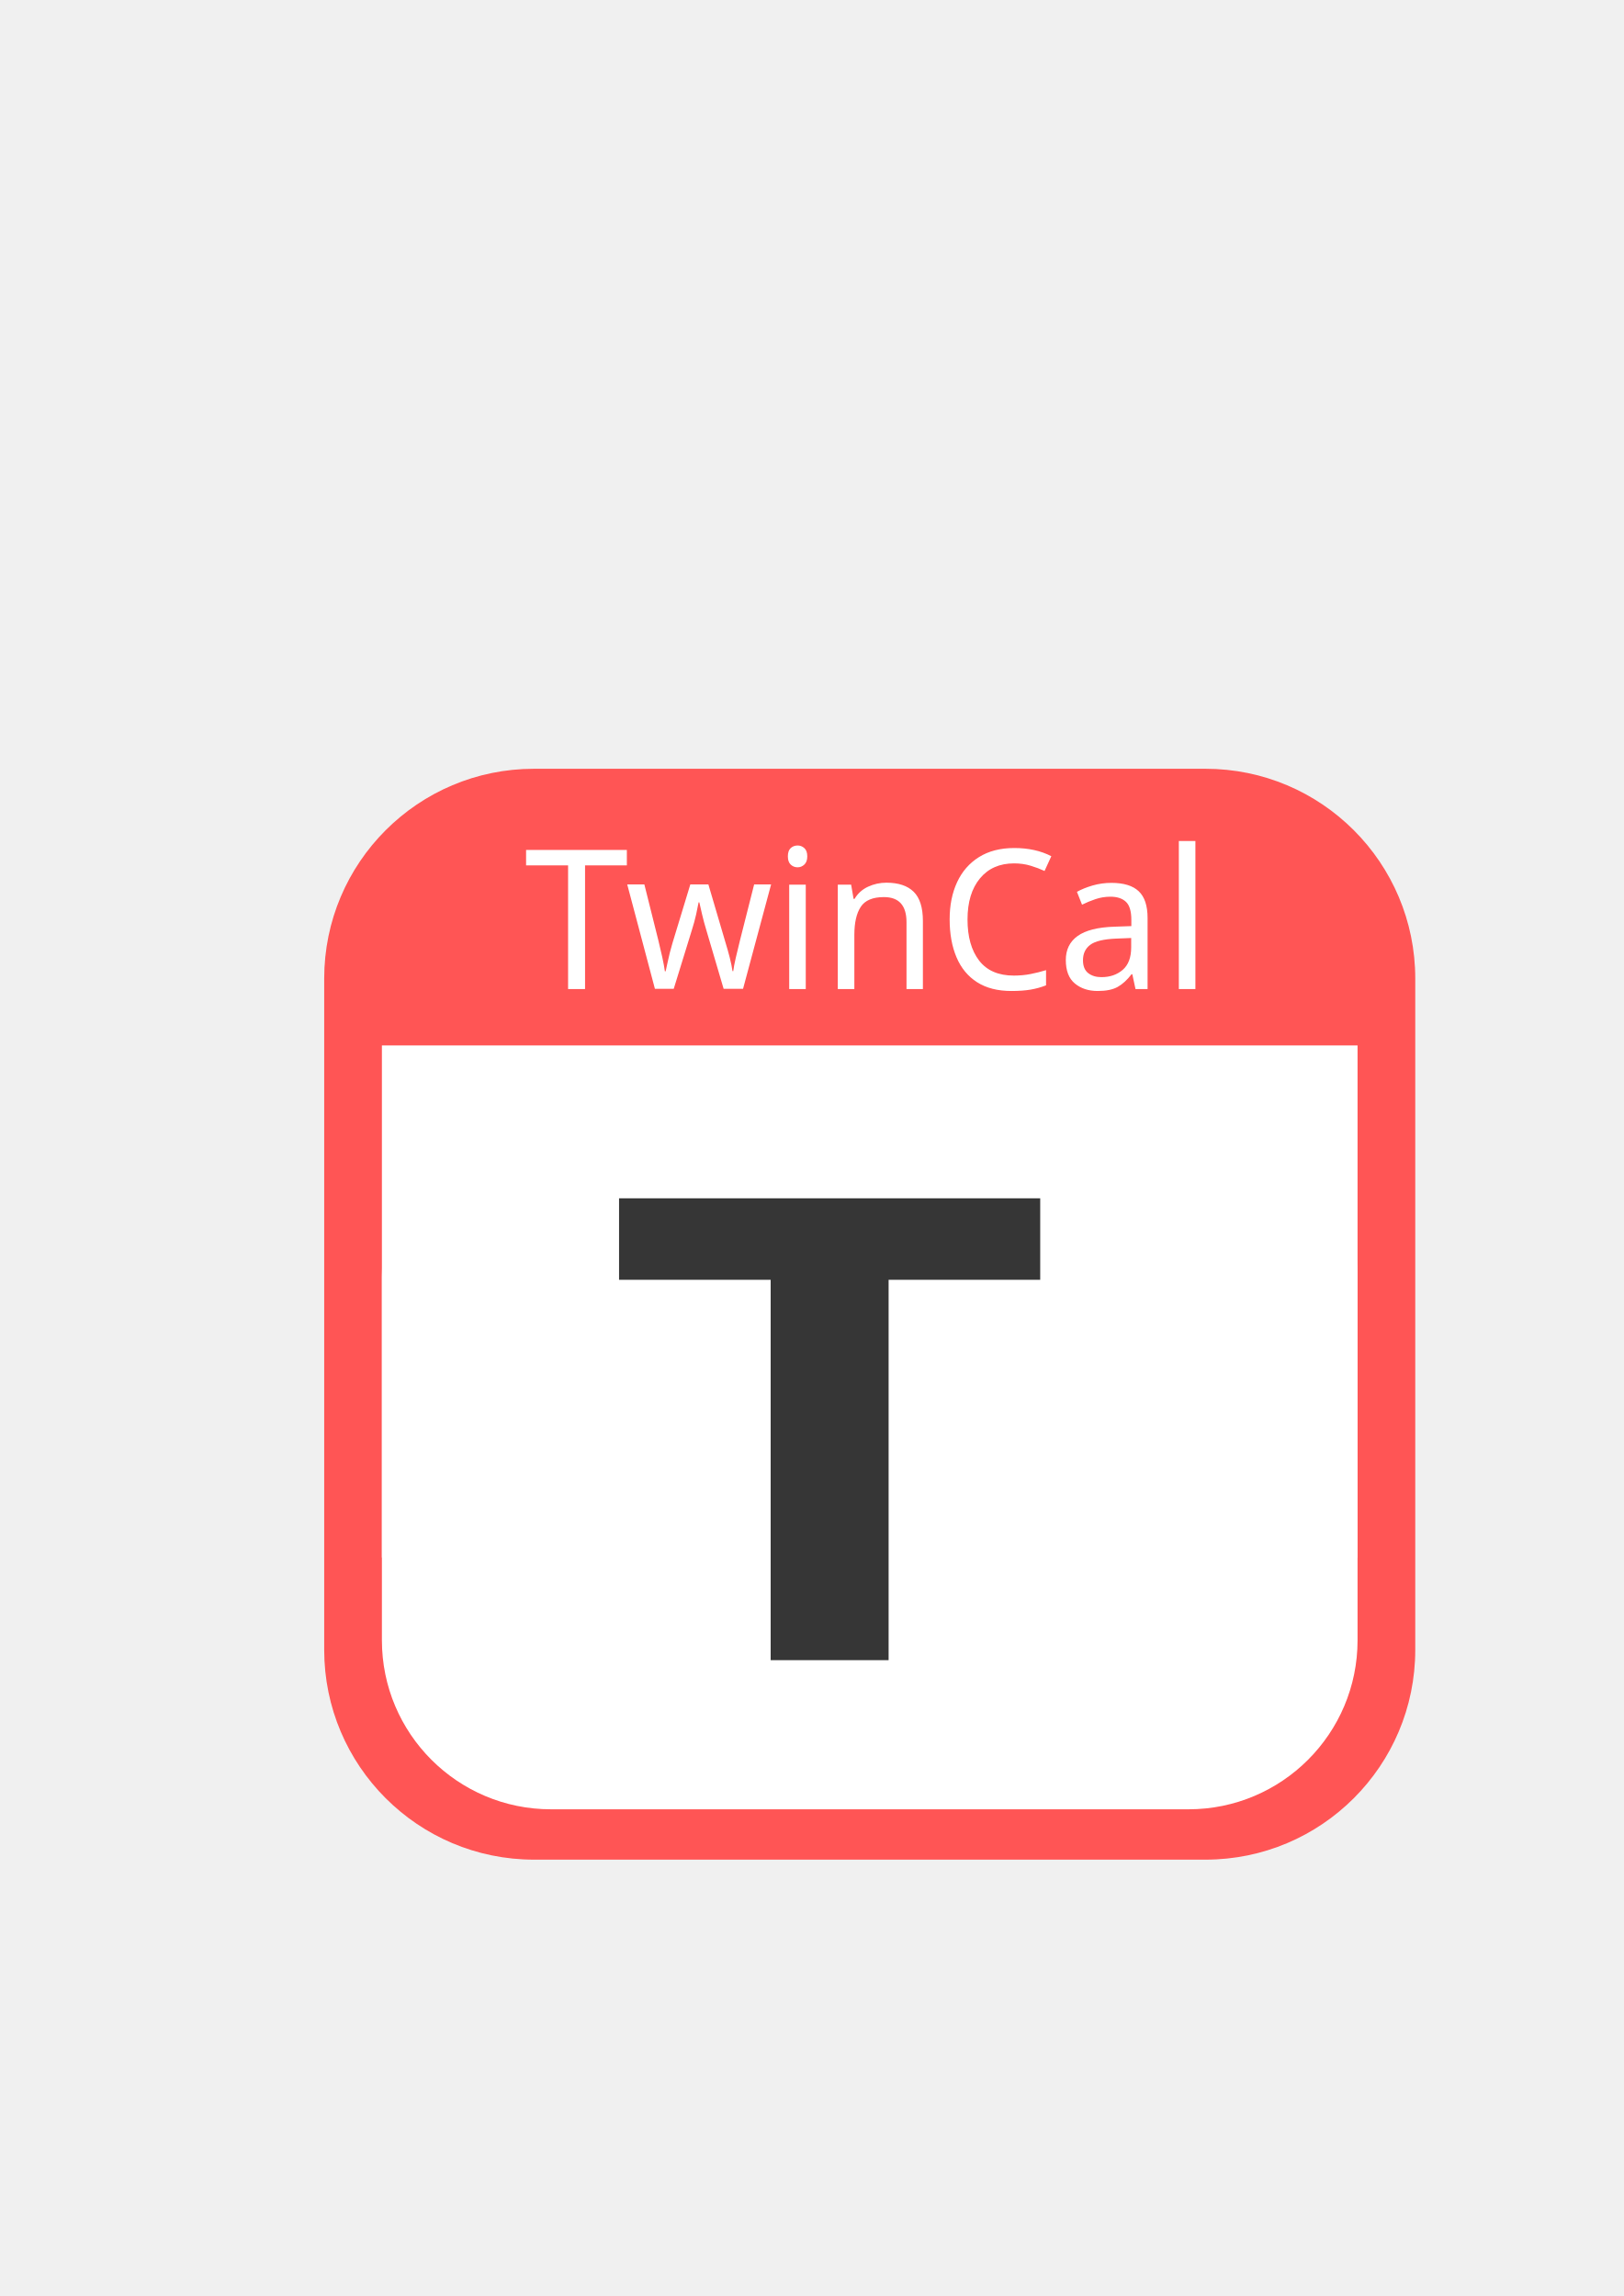
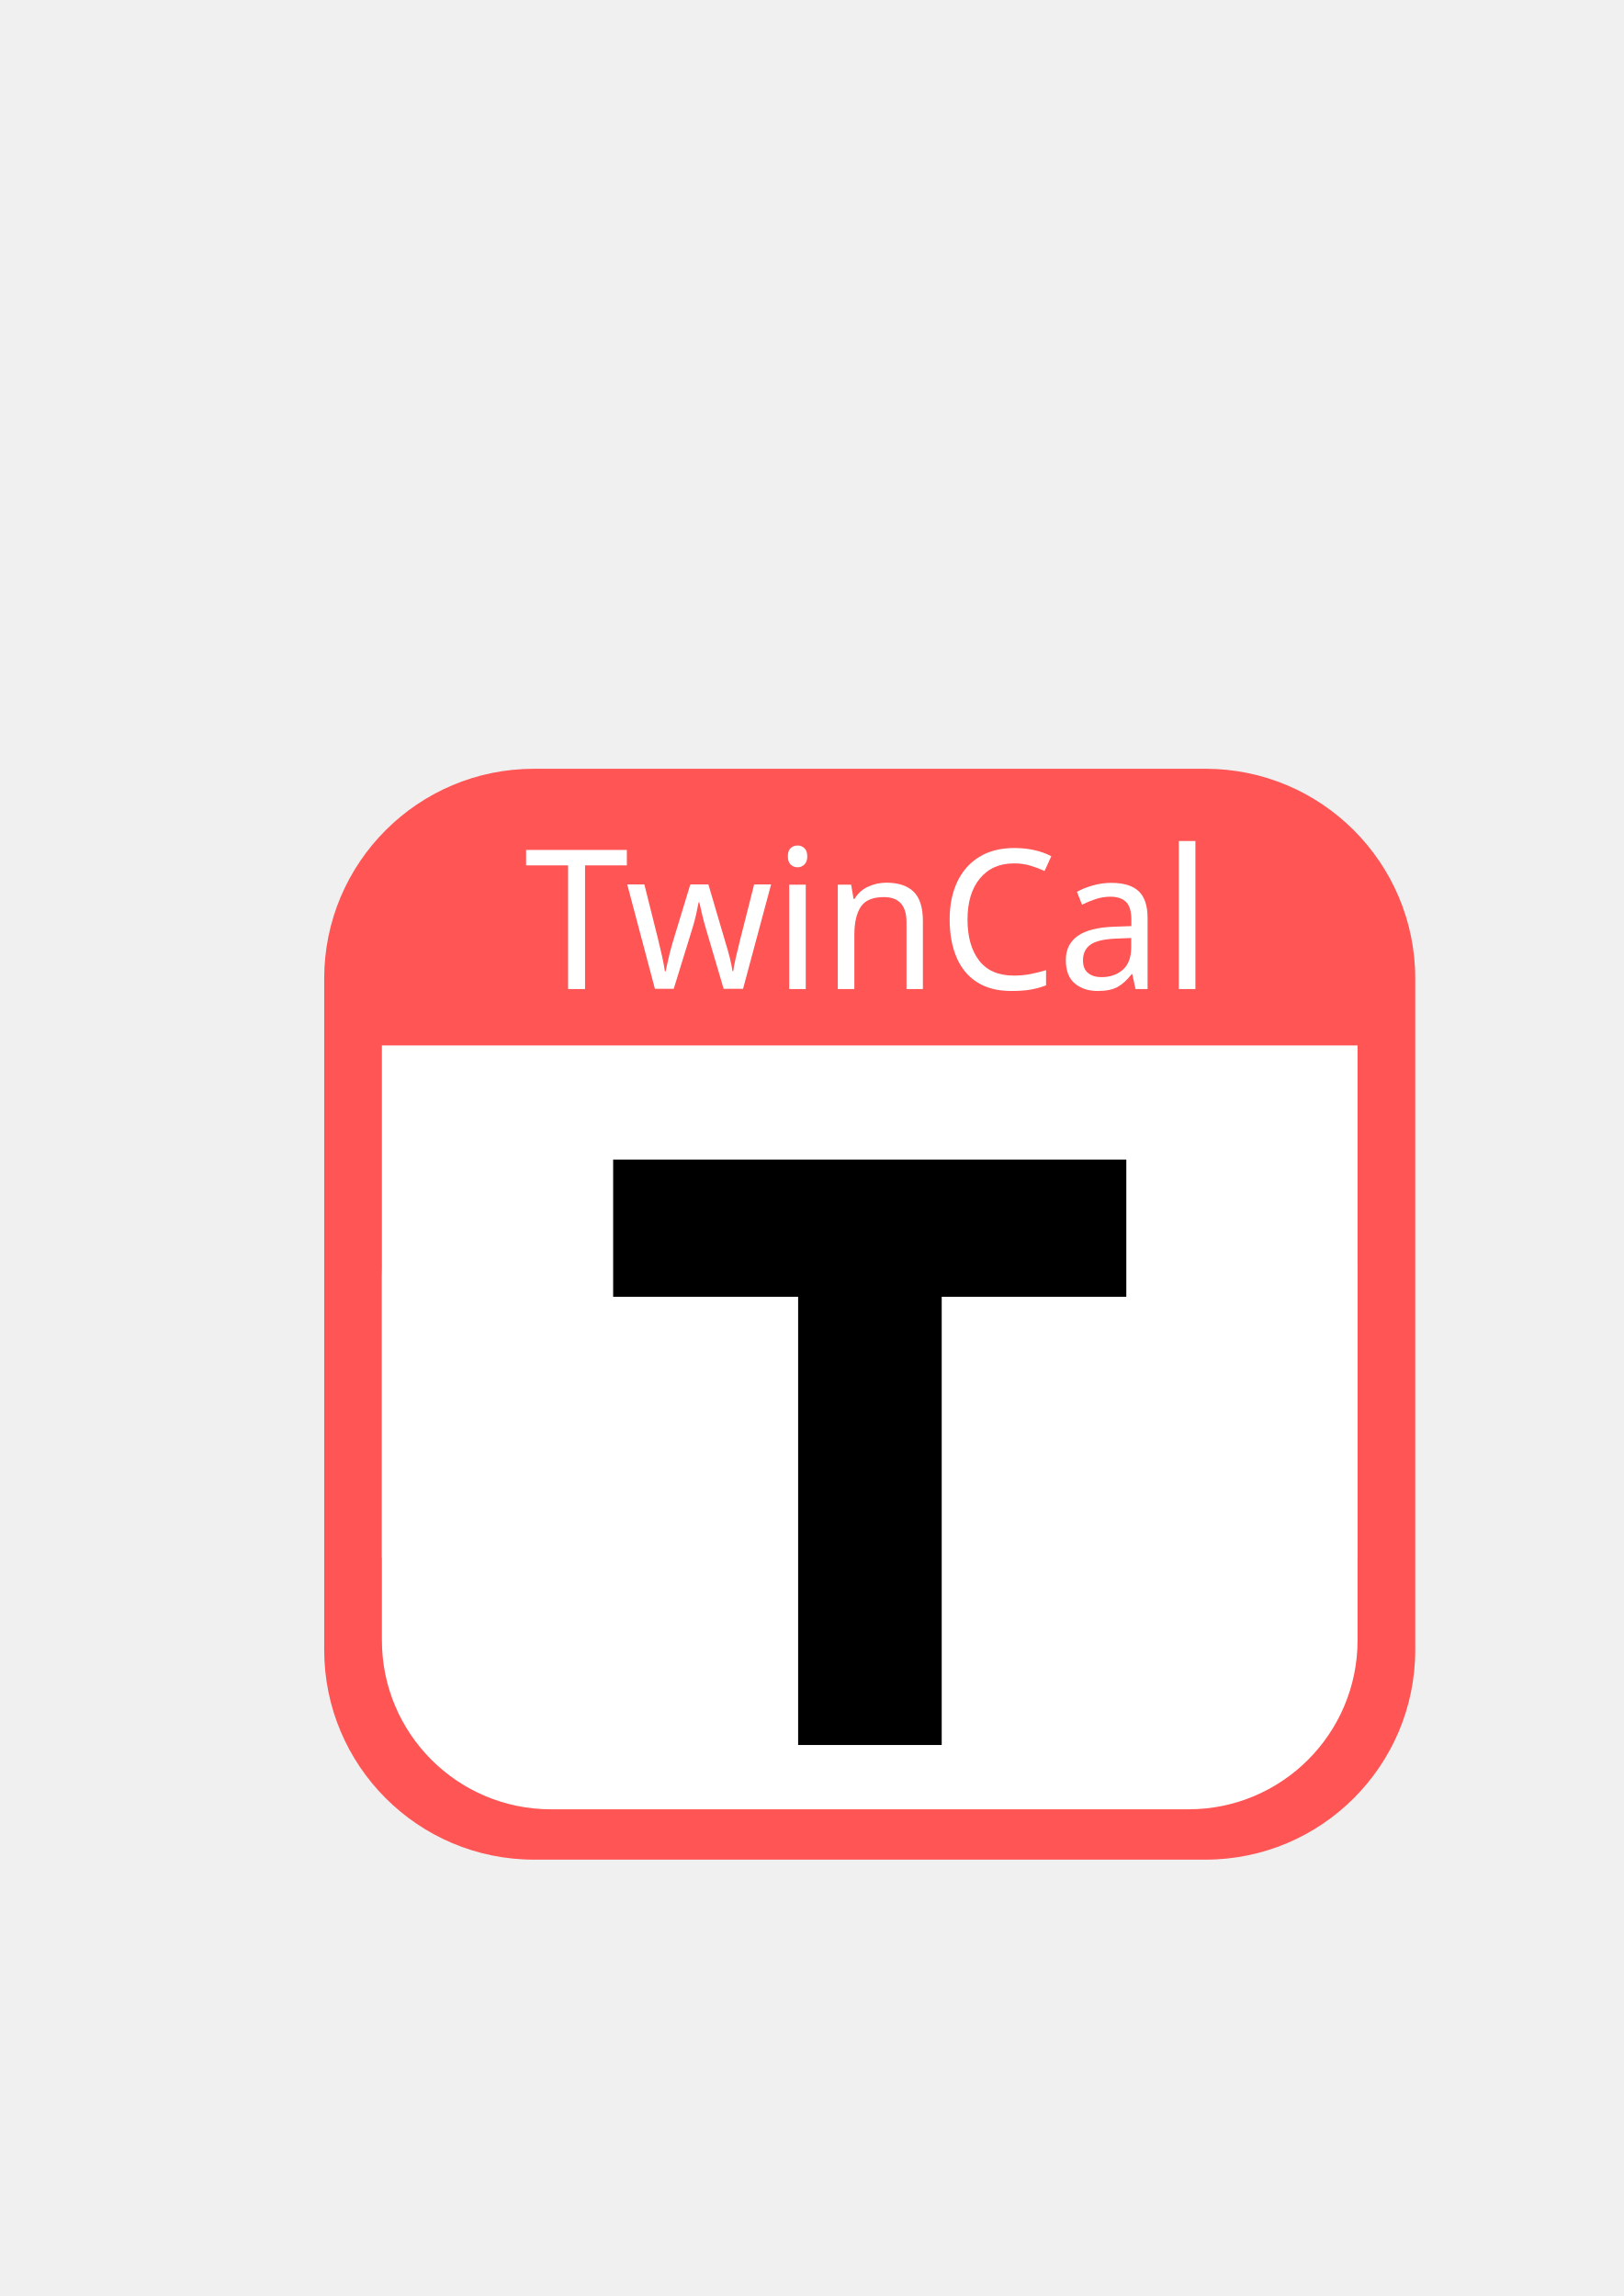
<svg xmlns="http://www.w3.org/2000/svg" width="744.094" height="1052.362" id="svg2" version="1.1">
  <defs id="defs4" />
  <g id="layer1">
    <rect style="fill:#ff5555;fill-opacity:1" id="rect2985" width="500" height="500" x="148.571" y="352.362" ry="96.154" />
    <rect style="fill:#ffffff" id="rect2987" width="447.112" height="321.538" x="175.016" y="507.747" ry="77.492" />
    <rect ry="0" y="479.175" x="175.016" height="234.725" width="447.112" id="rect2991" style="fill:#ffffff" />
-     <text xml:space="preserve" style="font-size:325.826px;font-style:normal;font-variant:normal;font-weight:bold;font-stretch:normal;text-align:start;line-height:125%;letter-spacing:0px;word-spacing:0px;writing-mode:lr-tb;text-anchor:start;fill:#363636;fill-opacity:1;stroke:none;font-family:Sans;-inkscape-font-specification:Sans Bold" x="251.634" y="836.232" id="text2993" transform="scale(1.098955,0.9099554)">
-       <tspan id="tspan2997" x="251.634" y="836.232">T</tspan>
-     </text>
    <text xml:space="preserve" style="font-size:87.783px;font-style:normal;font-variant:normal;font-weight:normal;font-stretch:normal;text-align:start;line-height:125%;letter-spacing:0px;word-spacing:0px;writing-mode:lr-tb;text-anchor:start;fill:#ffffff;fill-opacity:1;stroke:none;font-family:Sans;-inkscape-font-specification:Sans" x="244.35" y="445.679" id="text2999" transform="scale(0.9831382,1.017151)">
      <tspan id="tspan3003" x="244.35" y="445.679">TwinCal</tspan>
    </text>
+     <g style="font-size:319.426px;font-style:normal;font-variant:normal;font-weight:bold;font-stretch:normal;text-align:start;line-height:125%;letter-spacing:0px;word-spacing:0px;writing-mode:lr-tb;text-anchor:start;fill:#000000;fill-opacity:1;stroke:none;font-family:Sans;-inkscape-font-specification:Sans Bold" id="text2989" transform="matrix(1.095761,0,0,1.095761,-52.53605,-52.55927)">
+       <path d="m 304.377,533.016 214.615,0 0,57.387 -77.205,0 0,187.476 -60.048,0 0,-187.476 -77.361,0 0,-57.387" id="path2994" />
+     </g>
+     <flowRoot xml:space="preserve" id="flowRoot2996" style="font-size:18px;font-style:normal;font-variant:normal;font-weight:normal;font-stretch:normal;text-align:start;line-height:125%;letter-spacing:0px;word-spacing:0px;writing-mode:lr-tb;text-anchor:start;fill:#000000;fill-opacity:1;stroke:none;font-family:Sans;-inkscape-font-specification:Sans">
+       <flowRegion id="flowRegion2998">
+         <rect id="rect3000" width="157.241" height="82.759" x="-275.862" y="542.017" />
+       </flowRegion>
+       <flowPara id="flowPara3004">T</flowPara>
+     </flowRoot>
  </g>
</svg>
